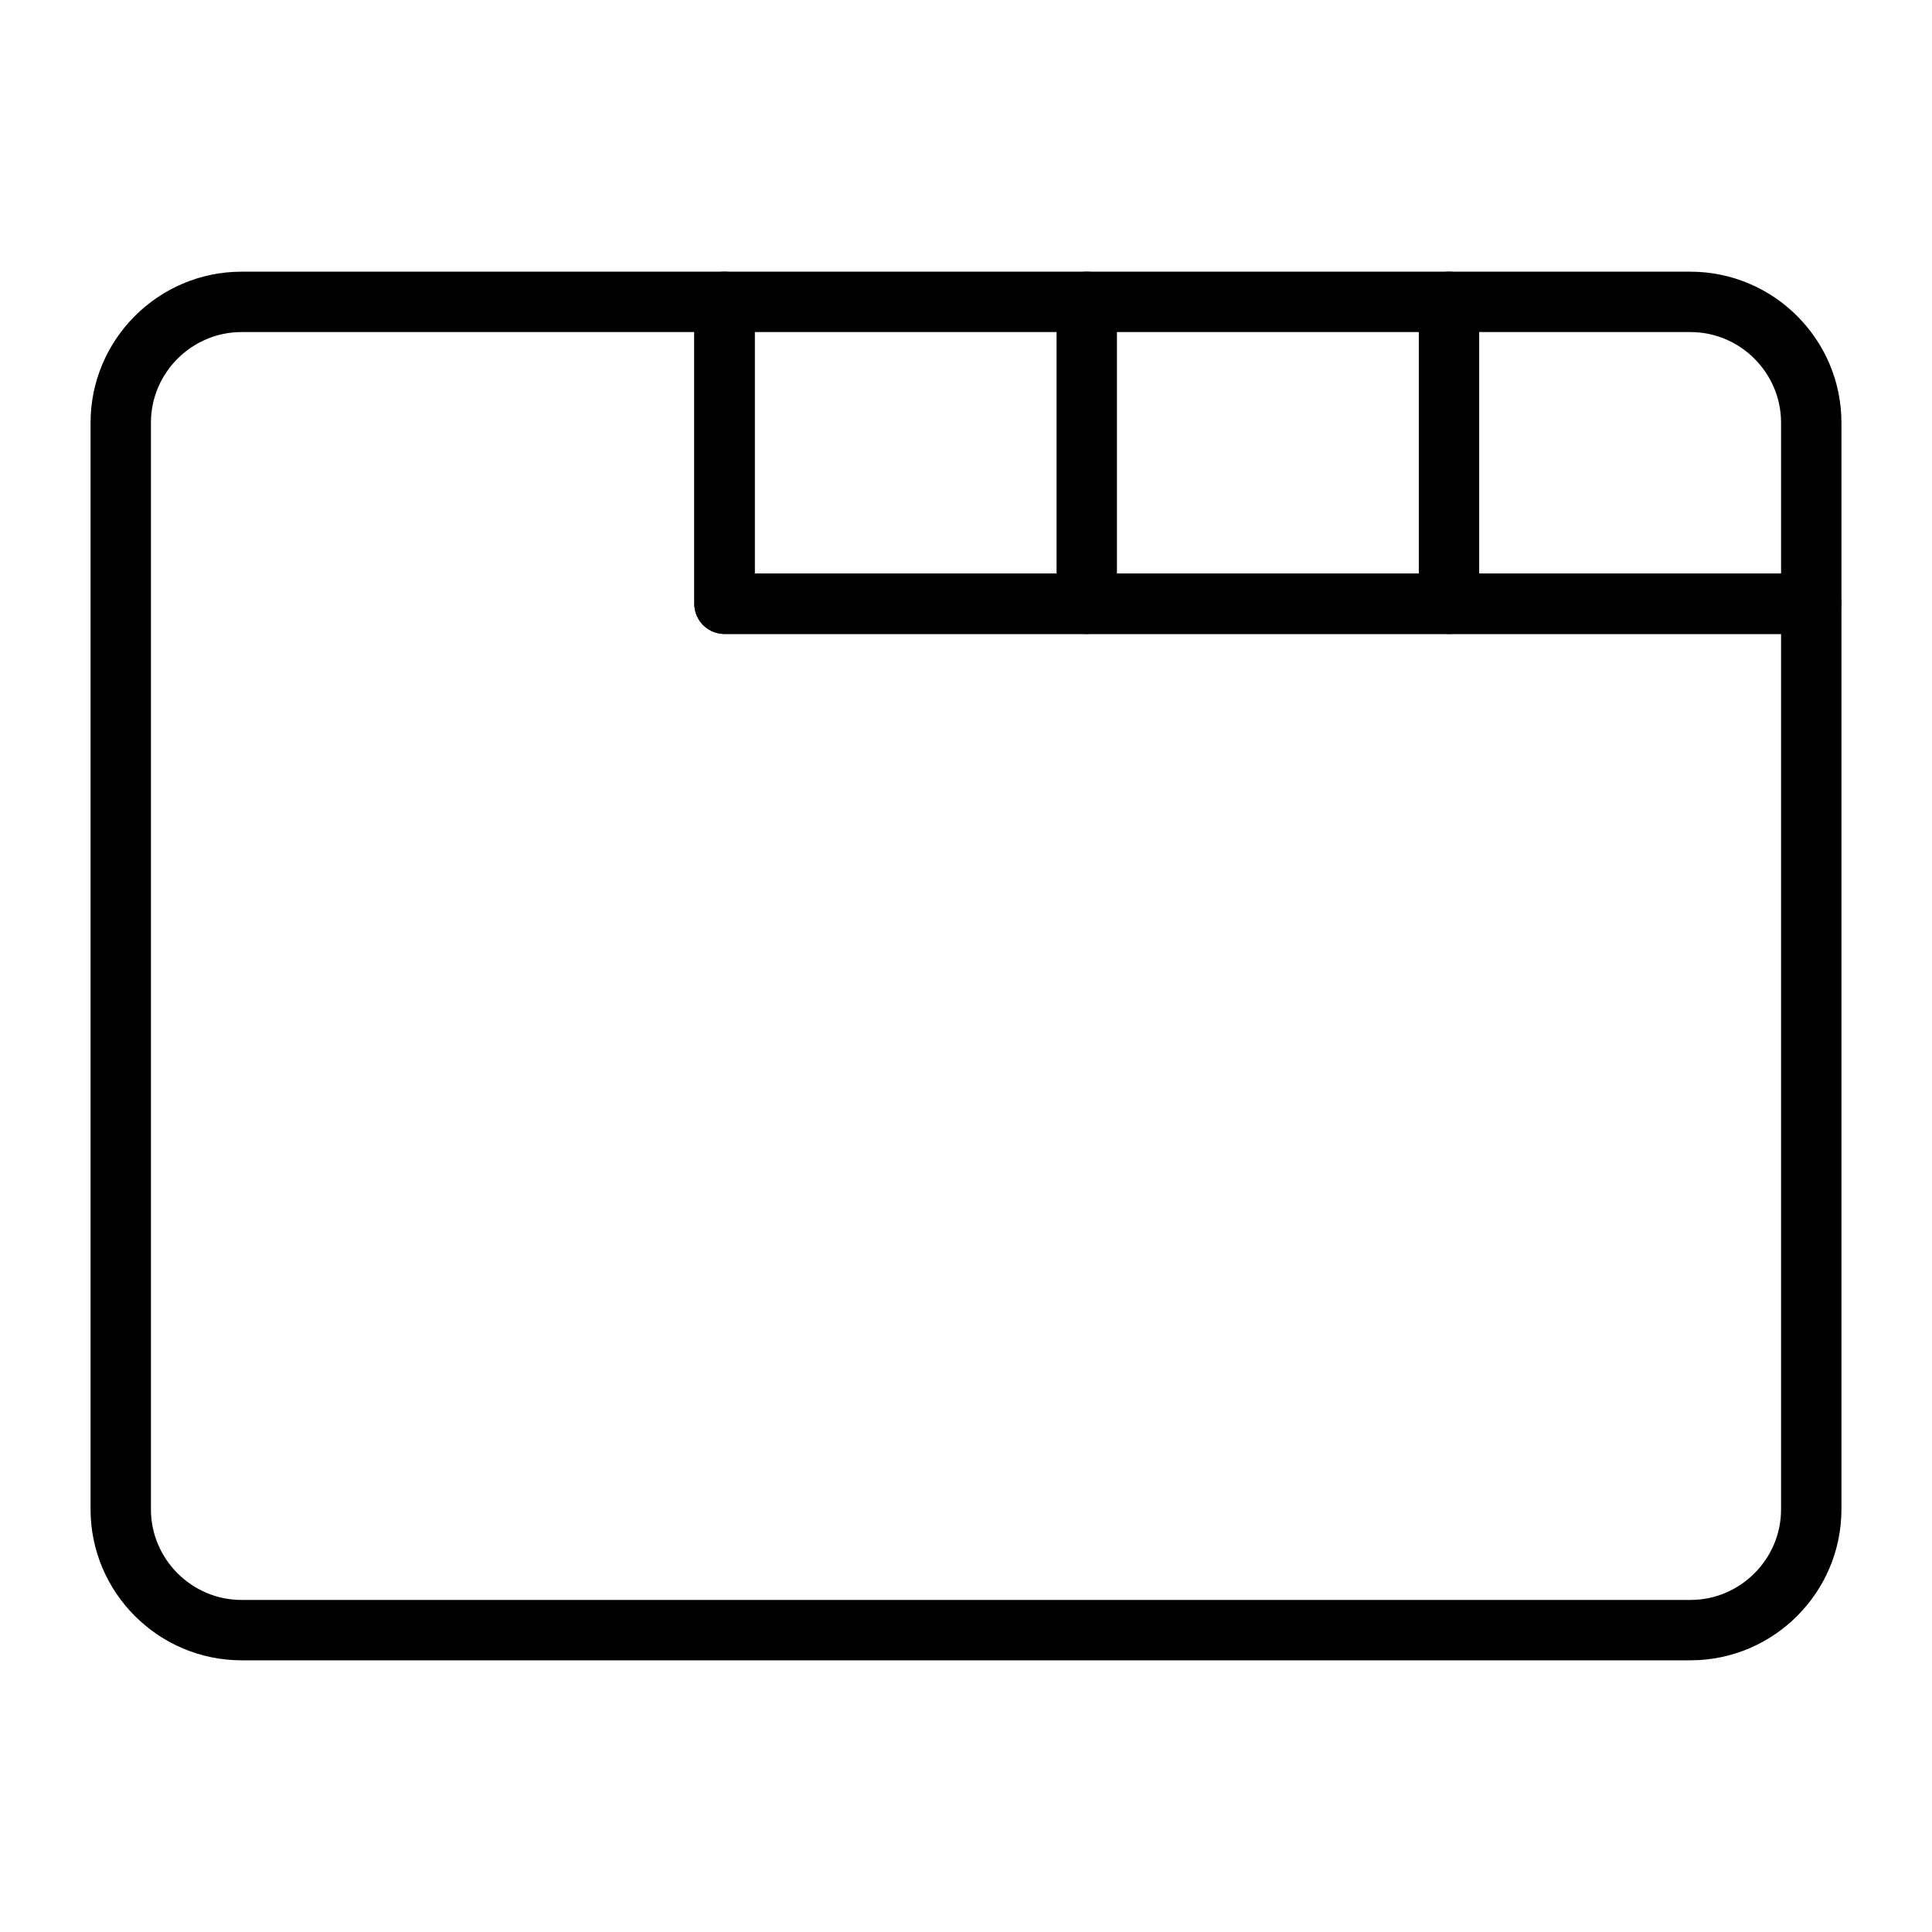
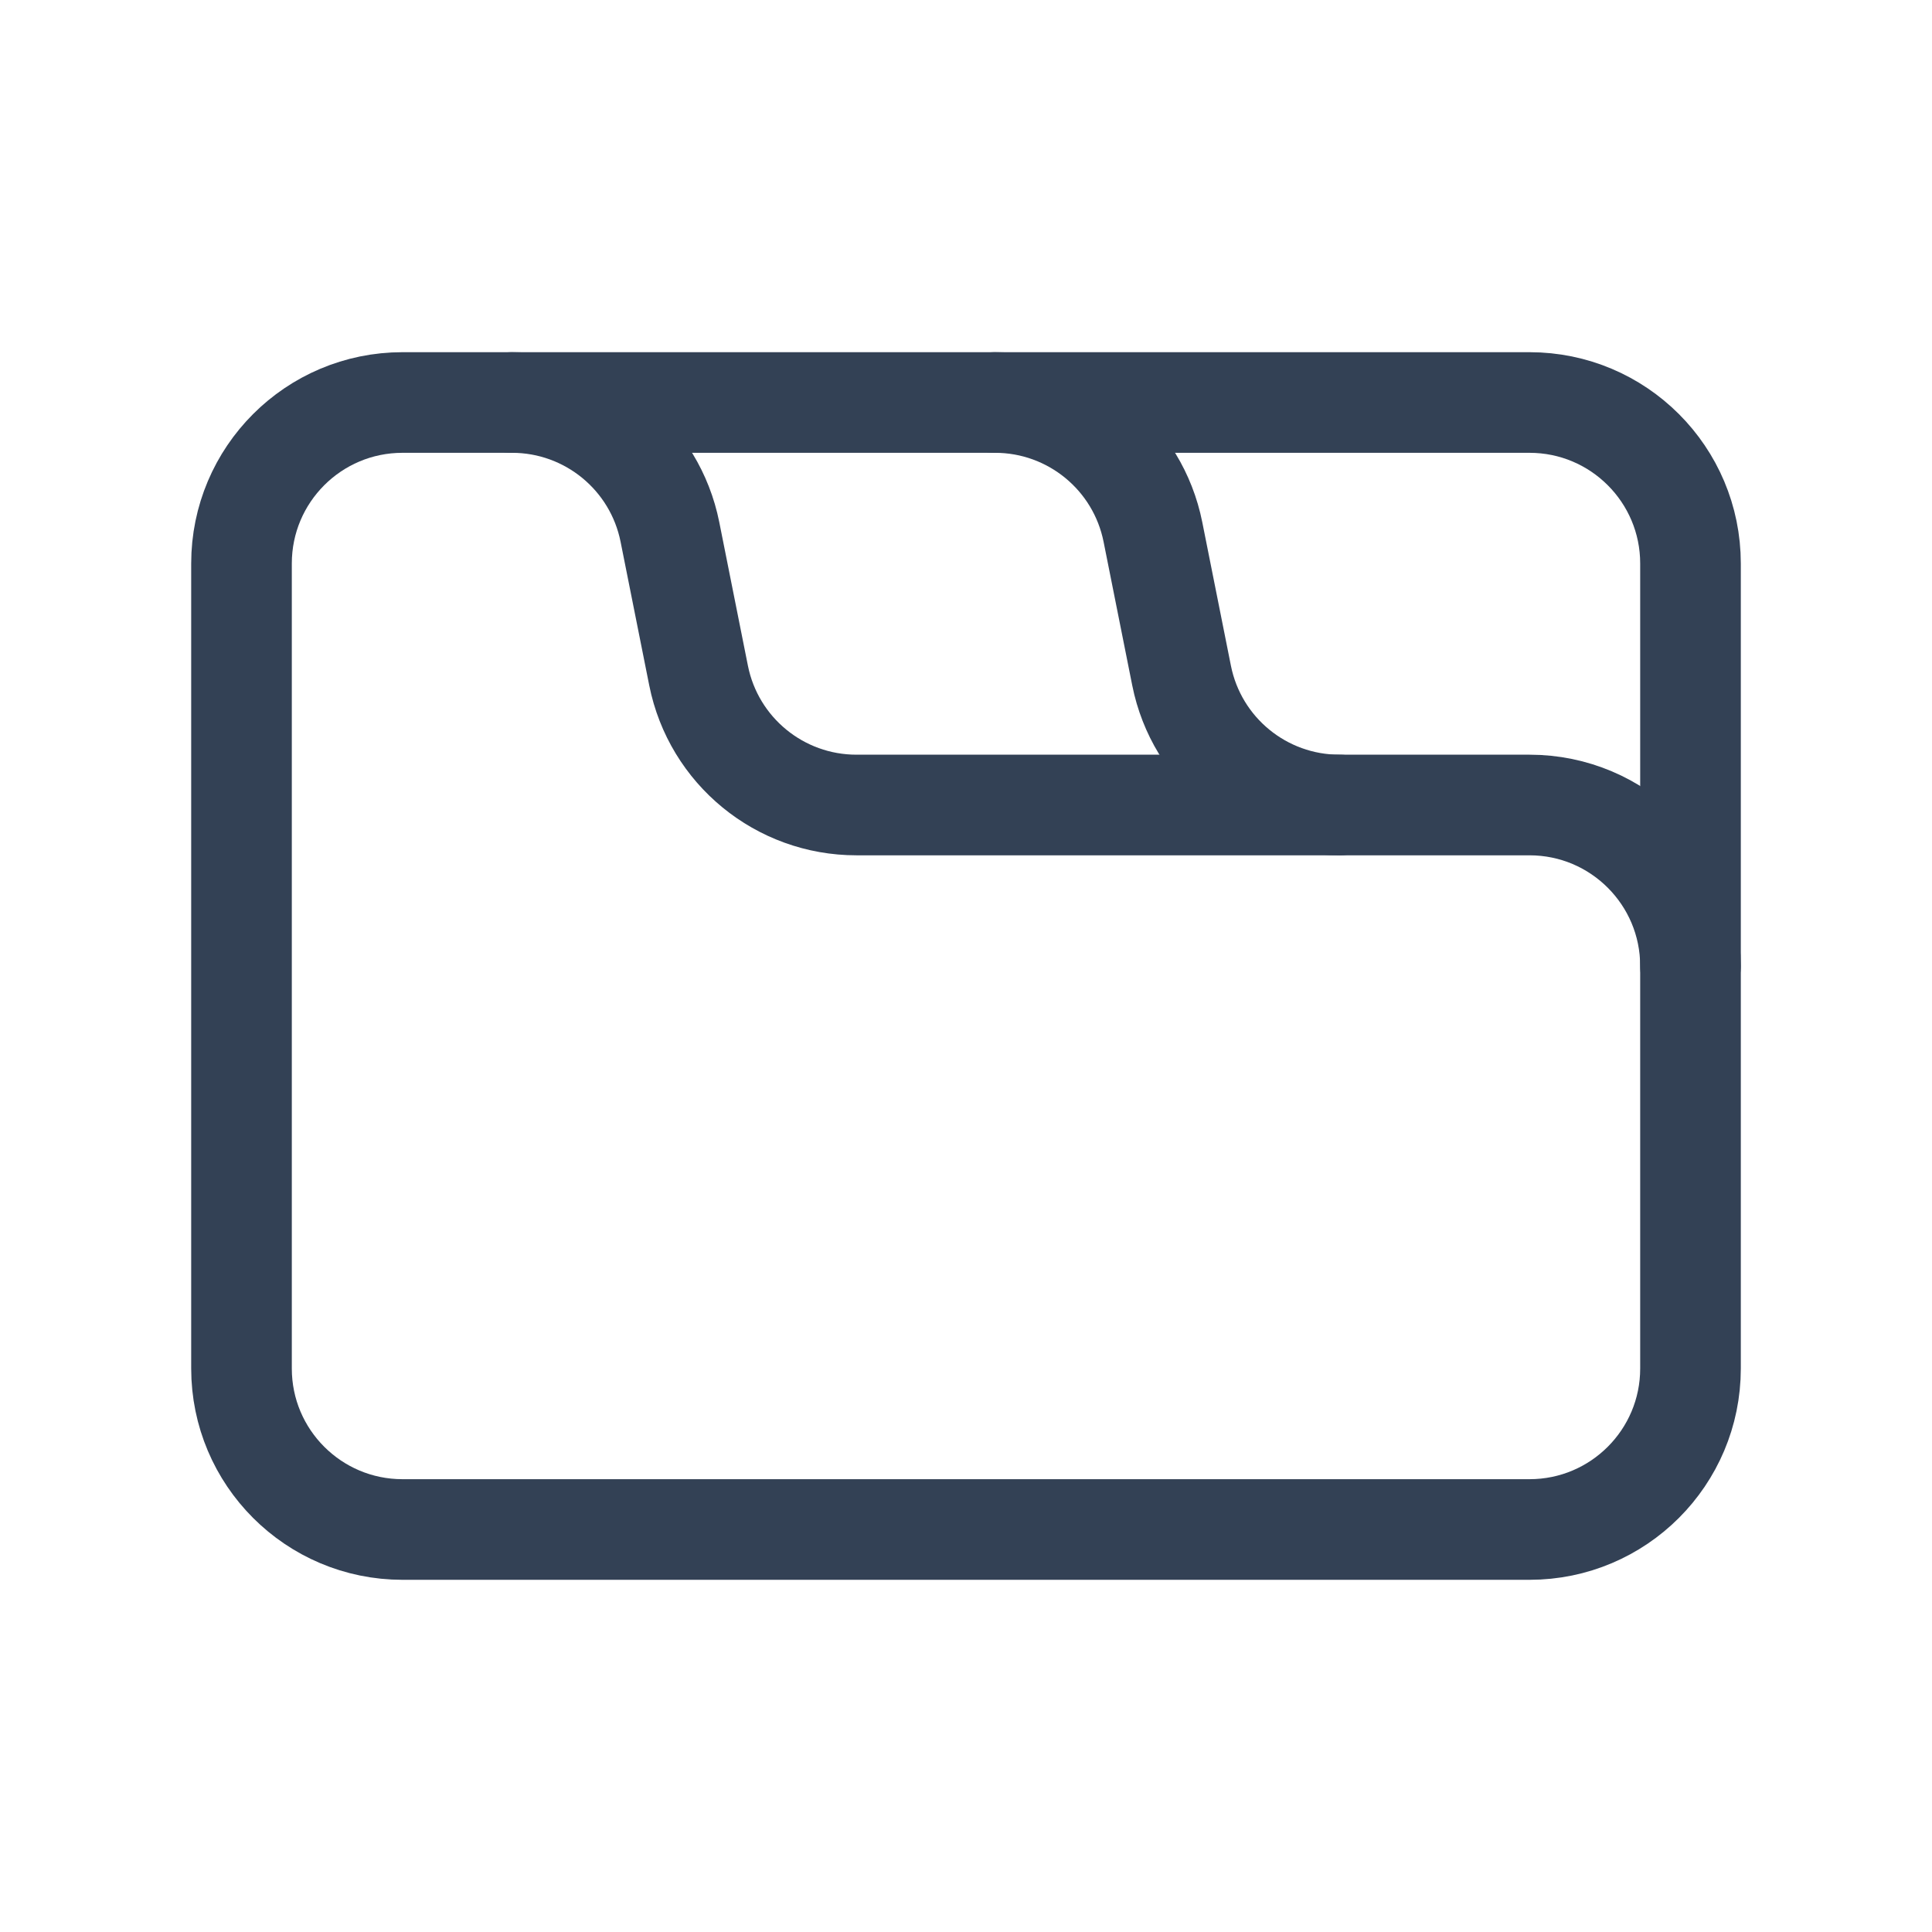
- <svg xmlns="http://www.w3.org/2000/svg" id="Icons" version="1.1" viewBox="0 0 32 32" xml:space="preserve">
-   <defs id="defs21" />
-   <style type="text/css" id="style2">.st0{fill:none;stroke:#000;stroke-width:2;stroke-linecap:round;stroke-linejoin:round;stroke-miterlimit:10}</style>
-   <path class="st0" d="M12 10V5H4c-1.1 0-2 .9-2 2v18c0 1.1.9 2 2 2h24c1.1 0 2-.9 2-2V10H12z" id="path4" stroke-width="1" stroke-miterlimit="10" stroke-dasharray="none" style="stroke-width:1;stroke-miterlimit:10;stroke-dasharray:none" />
-   <path class="st0" d="M30 10H12V5h16c1.1 0 2 .9 2 2v3z" id="path6" stroke-width="1" stroke-miterlimit="10" stroke-dasharray="none" style="stroke-width:1;stroke-miterlimit:10;stroke-dasharray:none" />
-   <path class="st0" id="line8" stroke-width="1" stroke-miterlimit="10" stroke-dasharray="none" d="M18 5v5" style="stroke-width:1;stroke-miterlimit:10;stroke-dasharray:none" />
-   <path class="st0" id="line10" stroke-width="1" stroke-miterlimit="10" stroke-dasharray="none" d="M24 5v5" style="stroke-width:1;stroke-miterlimit:10;stroke-dasharray:none" />
+ <svg xmlns="http://www.w3.org/2000/svg" width="512" height="512" viewBox="0 0 24 24" role="img" aria-label="tabs">
+   <g fill="none" stroke="#334155" stroke-width="1.25" stroke-linecap="round" stroke-linejoin="round">
+     <path d="M3 7a2 2 0 0 1 2 -2h14a2 2 0 0 1 2 2v10a2 2 0 0 1 -2 2h-14a2 2 0 0 1 -2 -2v-10" />
+     <path d="M6.36 5a2 2 0 0 1 1.962 1.608l.356 1.784a2 2 0 0 0 1.962 1.608h8.36a2 2 0 0 1 2 2" />
+     <path d="M12.36 5a2 2 0 0 1 1.962 1.608l.356 1.784a2 2 0 0 0 1.962 1.608" />
+   </g>
</svg>
